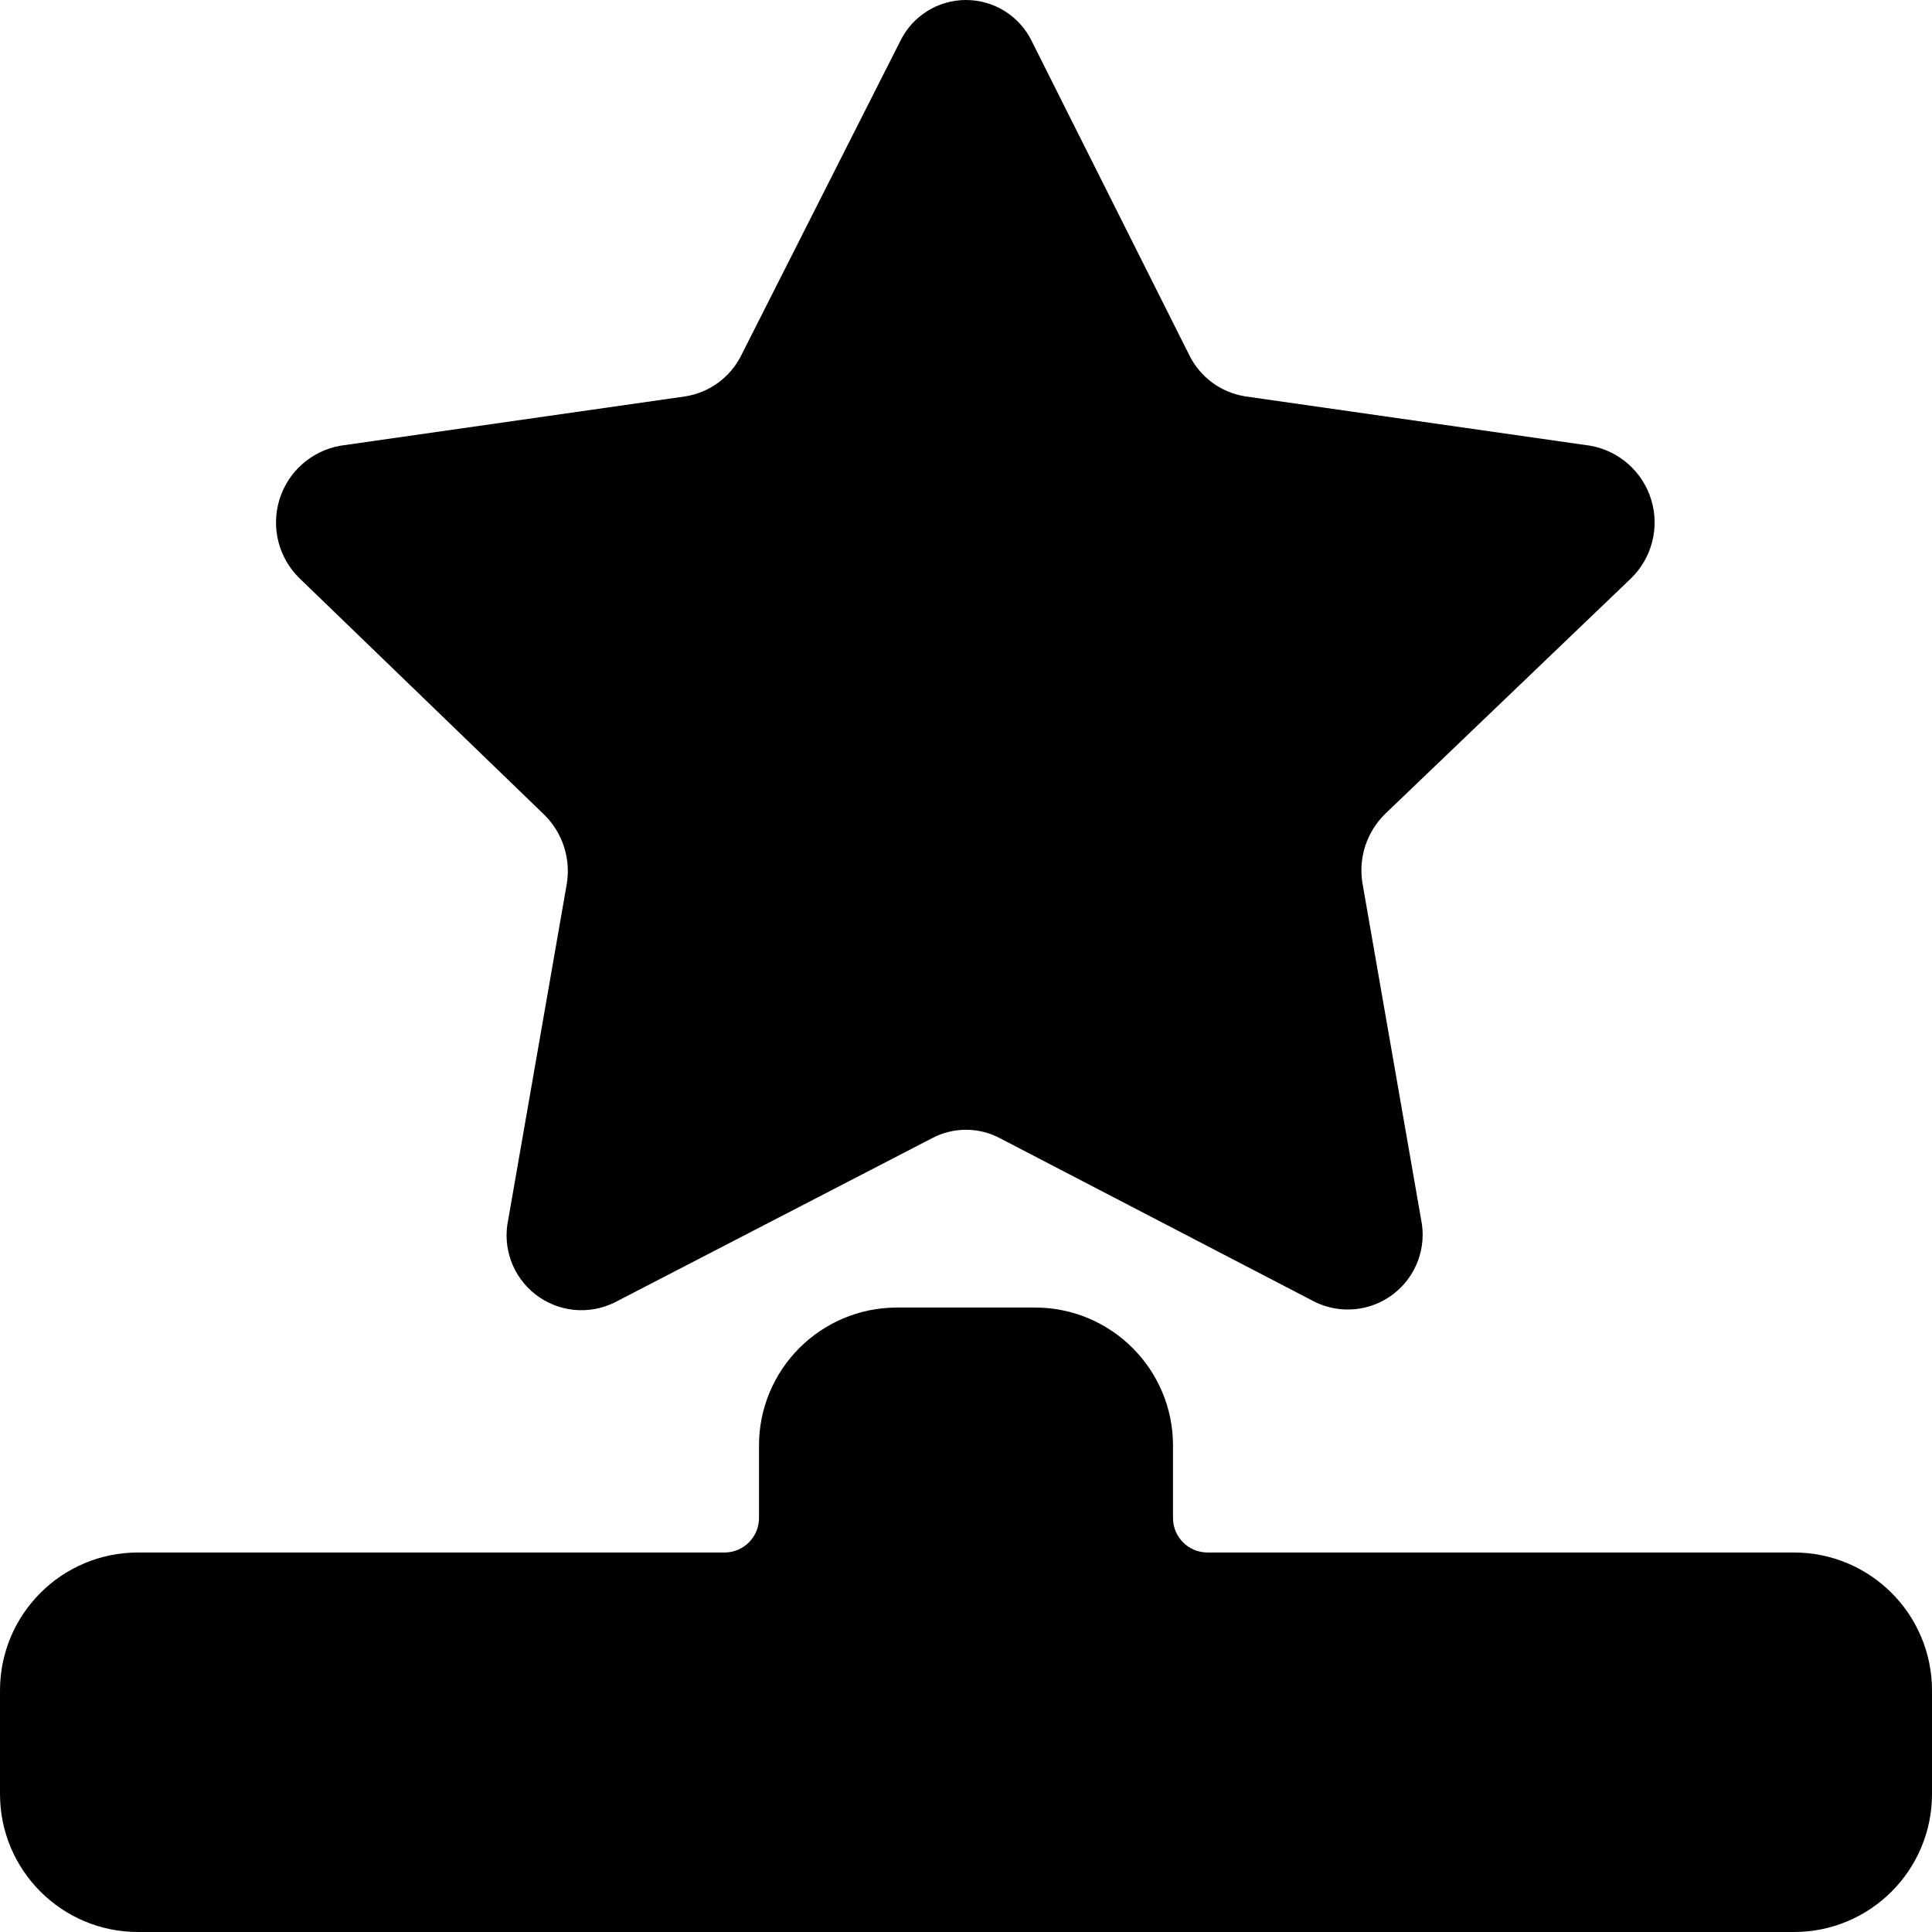
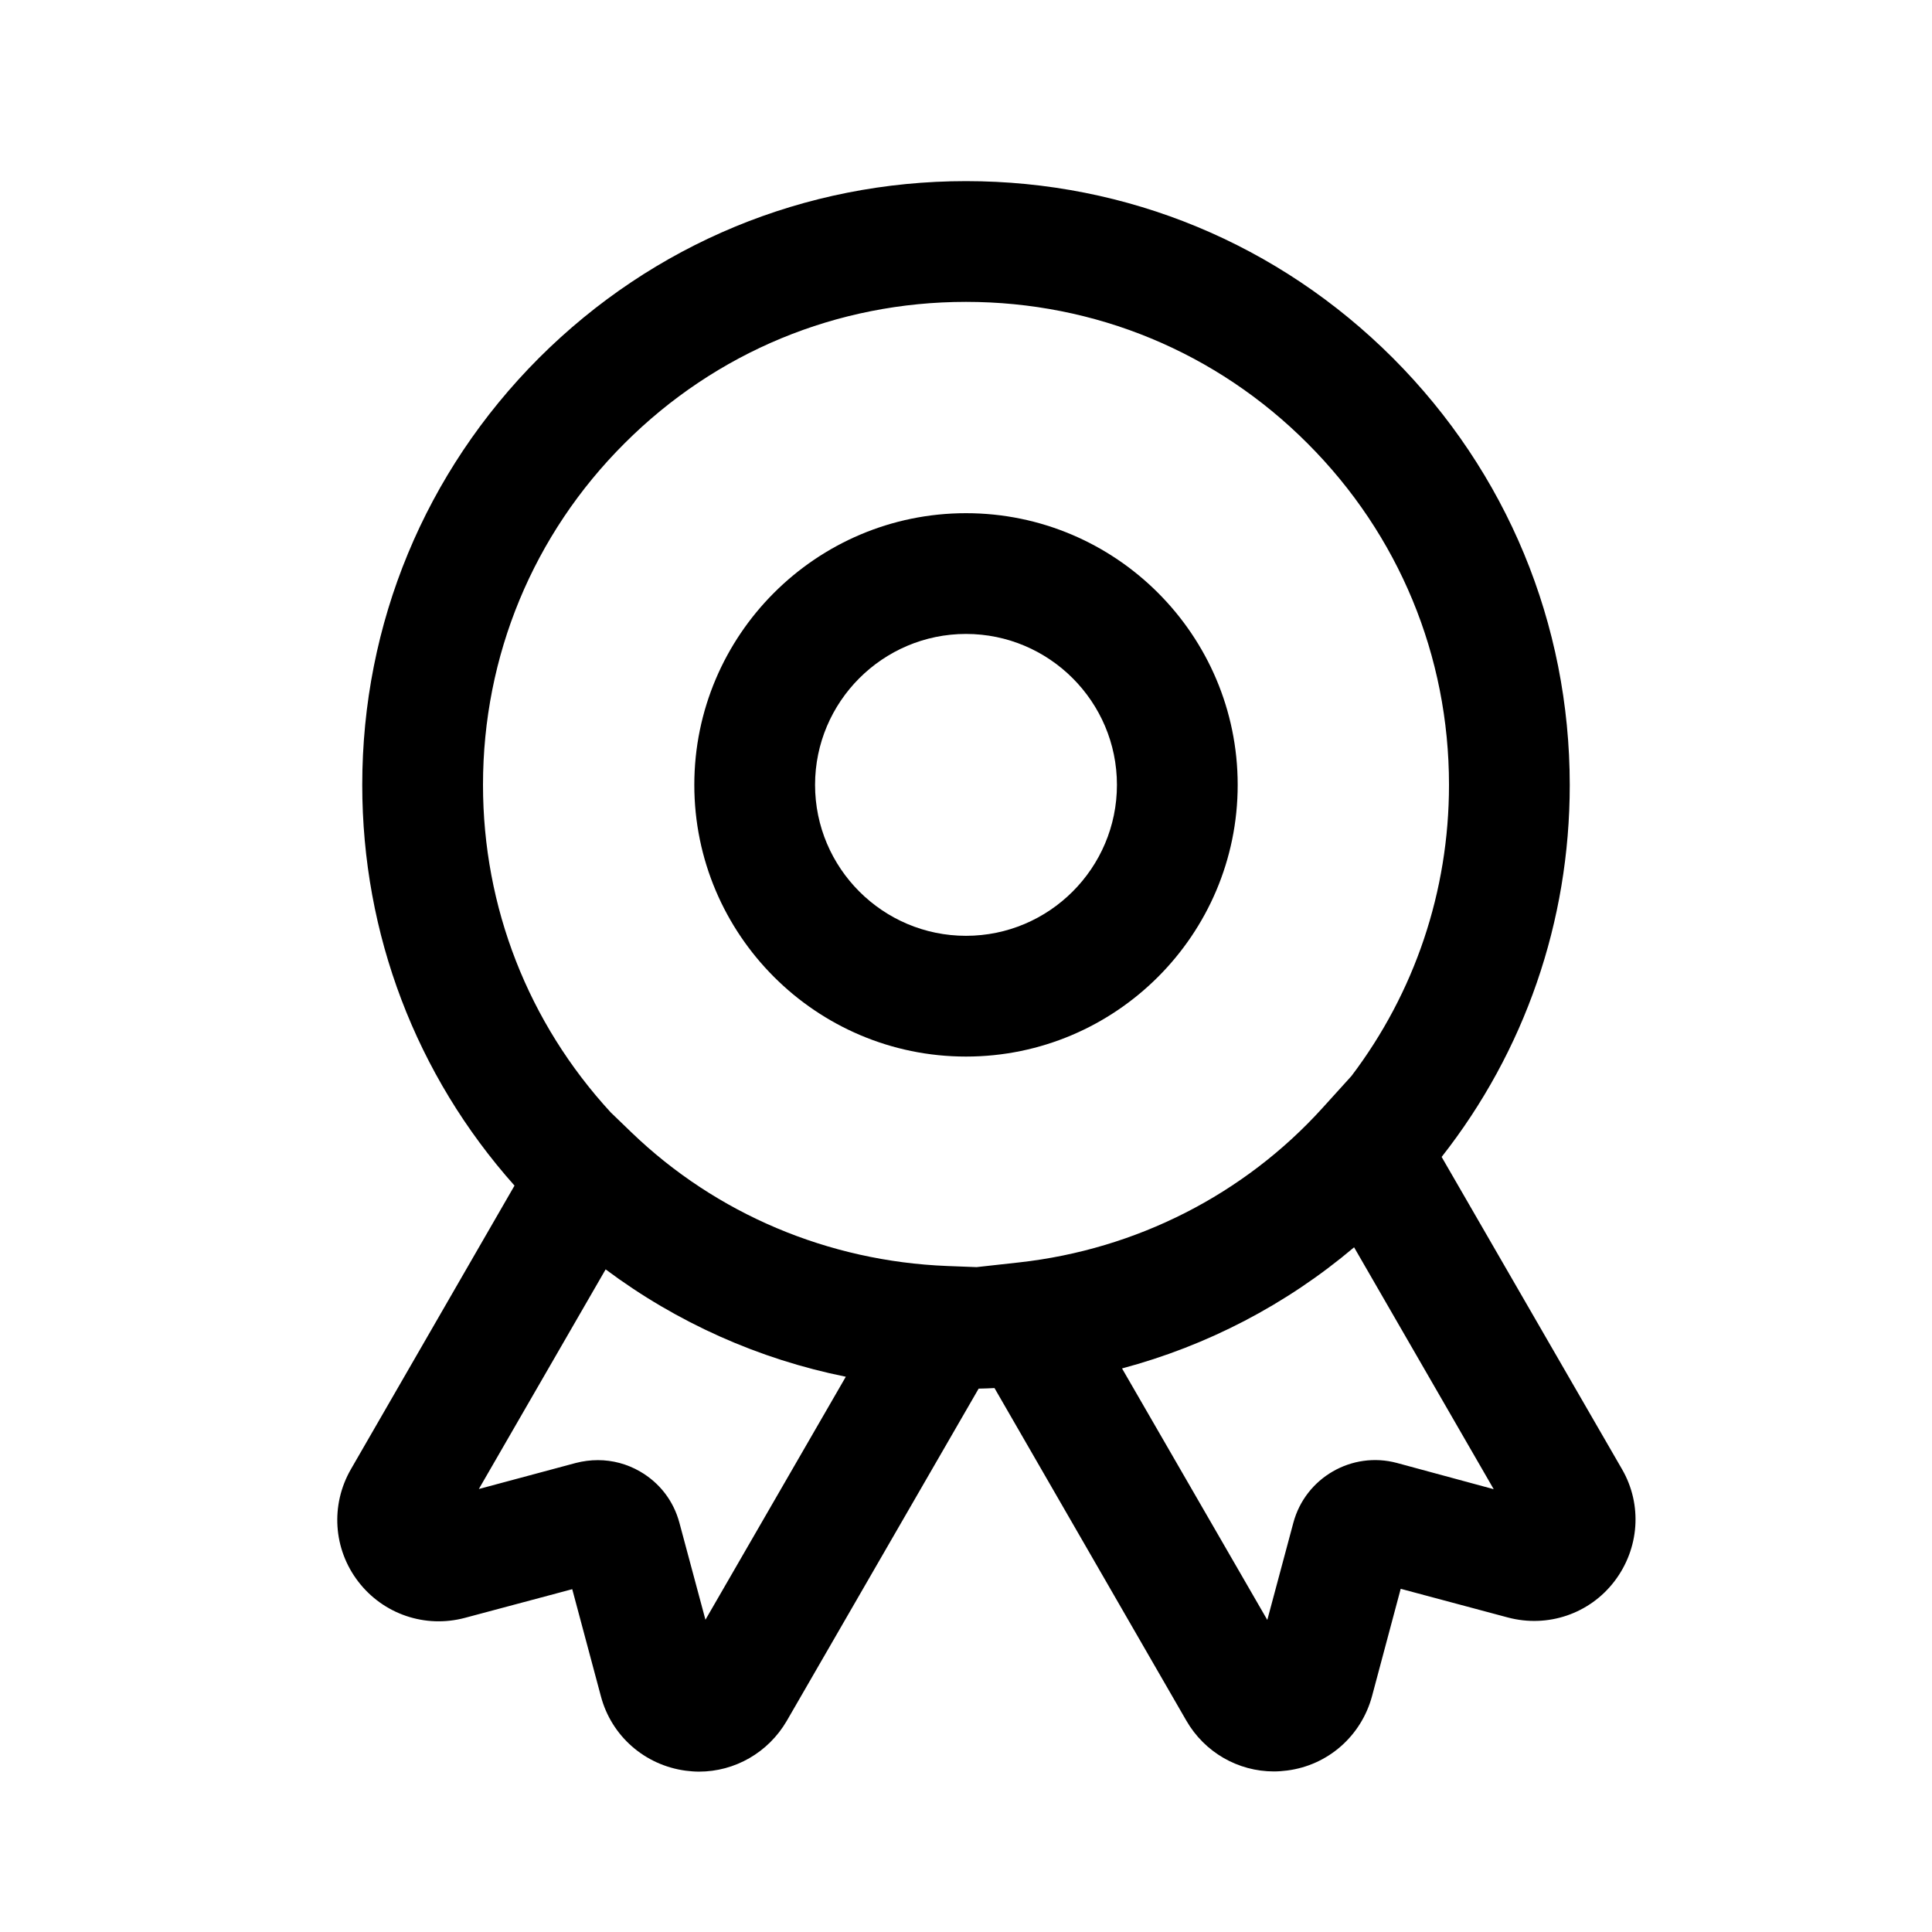
- <svg xmlns="http://www.w3.org/2000/svg" t="1565970161151" class="icon" viewBox="0 0 1024 1024" version="1.1" p-id="6558" width="200" height="200">
+ <svg xmlns="http://www.w3.org/2000/svg" t="1566025155953" class="icon" viewBox="0 0 1024 1024" version="1.1" p-id="13191" width="200" height="200">
  <defs>
    <style type="text/css" />
  </defs>
-   <path d="M950.856 822.857H639.999a18.286 18.286 0 0 1-18.286-18.286v-38.4a73.143 73.143 0 0 0-73.143-73.143h-73.143a73.143 73.143 0 0 0-73.143 73.143V804.572a18.286 18.286 0 0 1-18.286 18.286H73.143a73.143 73.143 0 0 0-73.143 73.143v54.857a73.143 73.143 0 0 0 73.143 73.143h877.714a73.143 73.143 0 0 0 73.143-73.143v-54.857a73.143 73.143 0 0 0-73.143-73.143z" p-id="6559" />
-   <path d="M546.925 21.944l83.566 166.583a40.046 40.046 0 0 0 29.623 21.577l182.857 26.149a41.326 41.326 0 0 1 21.394 70.4l-130.194 124.708a41.874 41.874 0 0 0-12.069 36.571l31.086 178.286a39.68 39.68 0 0 1-56.503 43.703L530.285 603.429a38.4 38.4 0 0 0-36.571 0l-167.863 86.857a39.68 39.68 0 0 1-56.503-43.703l31.086-178.286a41.874 41.874 0 0 0-12.069-36.571l-129.463-125.074a41.326 41.326 0 0 1 21.394-70.4l182.857-26.149a40.046 40.046 0 0 0 29.623-21.577l84.297-166.583a38.766 38.766 0 0 1 69.851 0z" p-id="6560" />
+   <path d="M859.7 778.7l-95.6-165.5c44-56 67.9-124.7 67.9-197.1 0-85.5-33.3-165.8-93.7-226.3C677.8 129.3 597.5 96 512 96c-85.5 0-165.8 33.3-226.3 93.7C225.3 250.2 192 330.5 192 416c0 79.1 28.5 153.8 80.7 212.4L186 778.7c-10.9 18.9-9.4 42.3 3.9 59.6 13.3 17.3 35.5 24.8 56.5 19.2l56.9-15.2 15.2 56.8c5.6 21.1 23.3 36.5 44.9 39.4 2.4 0.3 4.7 0.5 7.1 0.5 19 0 36.7-10.1 46.5-26.9l101.7-176.1c2.8-0.1 5.6-0.1 8.4-0.3L628.8 912c9.7 16.8 27.4 26.9 46.4 26.9 2.3 0 4.7-0.2 7.1-0.5 21.6-2.8 39.2-18.3 44.9-39.4l15.2-56.9 56.8 15.2c21.1 5.6 43.3-1.9 56.5-19.2S870.6 797.5 859.7 778.7zM331 235c48.4-48.4 112.6-75 181-75 68.4 0 132.7 26.6 181 75 48.4 48.4 75 112.6 75 181 0 56.4-18.2 110.1-51.7 154.3l-15.4 17c-41.5 45.8-98.6 74.9-160.7 81.8l-22.6 2.5-15.7-0.6c-62.9-2.5-122.3-27.6-167.1-70.7l-11.1-10.7C280 542.1 256 480.9 256 416 256 347.6 282.6 283.3 331 235zM373.9 858.5l-13.8-51.4c-3.1-11.6-10.5-21.2-20.9-27.2-6.9-4-14.6-6-22.3-6-3.9 0-7.8 0.5-11.7 1.5l-51.4 13.8L321 672.8c37.9 28.3 81.2 47.6 127.3 56.9L373.9 858.5zM740.4 775.4c-23.8-6.4-48.5 7.8-54.9 31.7l-13.8 51.5-77-133.3c45-12 86.9-33.7 123-64.2l74 128.2L740.4 775.4z" p-id="13192" />
+   <path d="M512 560c79.4 0 144-64.6 144-144s-64.6-144-144-144c-79.4 0-144 64.6-144 144S432.6 560 512 560zM512 336c44.1 0 80 35.9 80 80s-35.9 80-80 80-80-35.9-80-80S467.9 336 512 336z" p-id="13193" />
</svg>
